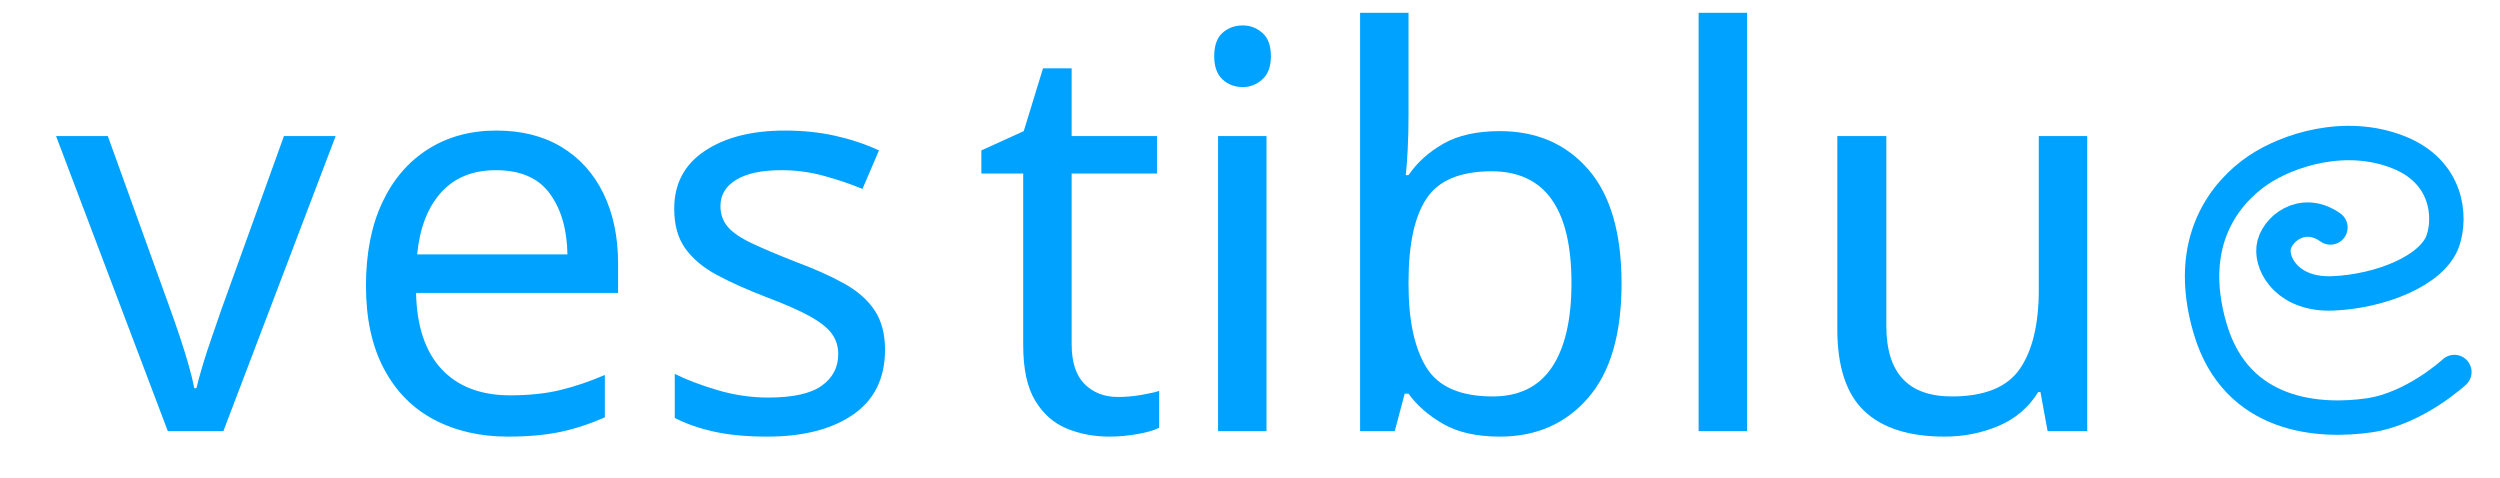
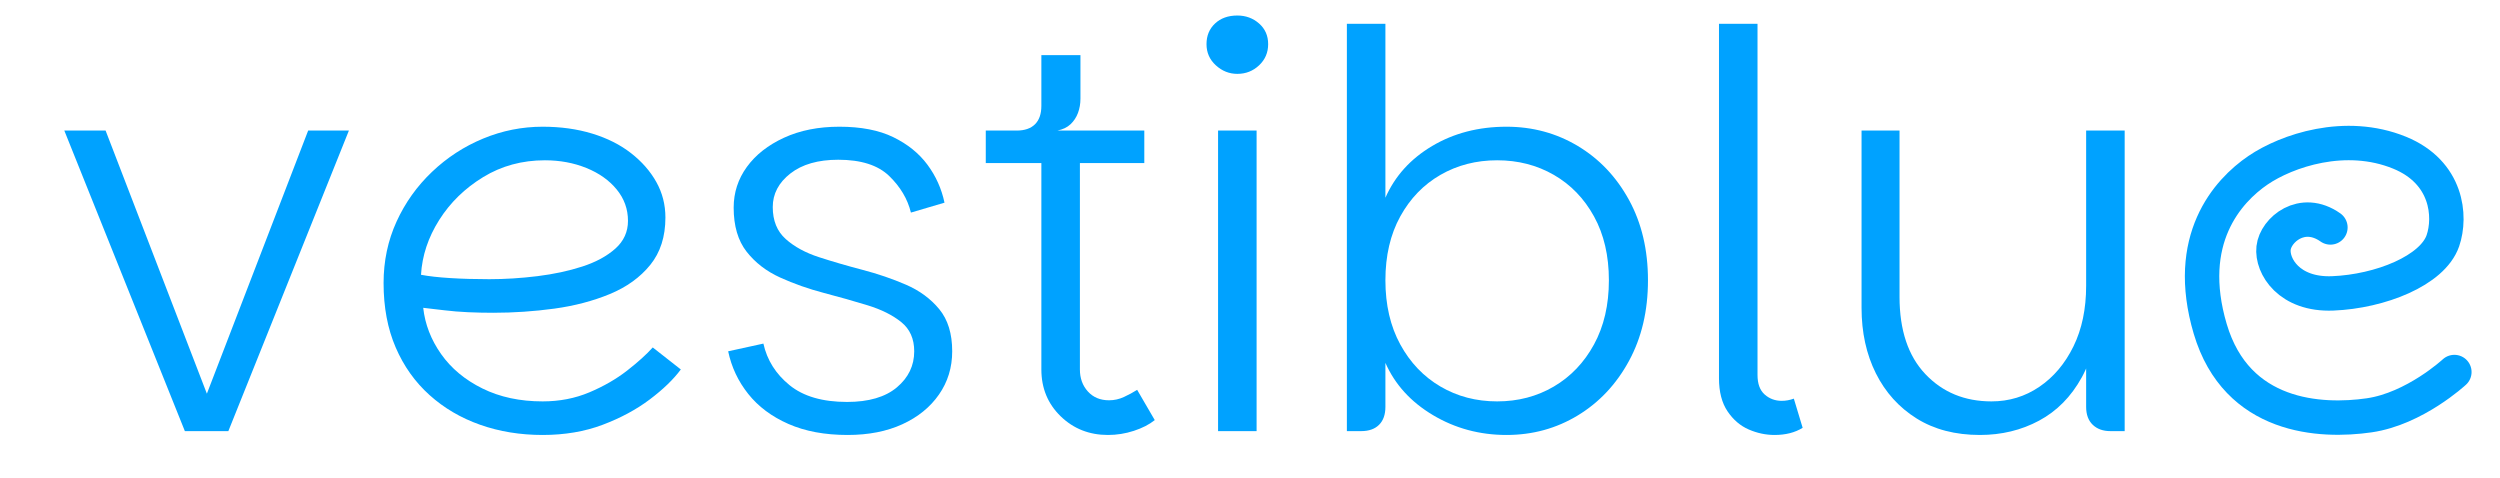
<svg xmlns="http://www.w3.org/2000/svg" width="100%" height="100%" viewBox="0 0 1308 250" version="1.1" xml:space="preserve" style="fill-rule:evenodd;clip-rule:evenodd;stroke-linecap:round;stroke-linejoin:round;stroke-miterlimit:1.5;">
-   <g transform="matrix(1,0,0,1,-288,-751)">
-     <g transform="matrix(1,0,0,1,-302.786,38.7262)">
-       <g transform="matrix(288,0,0,288,1725.46,607.834)">
-             </g>
-       <text x="620.114px" y="607.834px" style="font-family:'Parkinsans-Light', 'Parkinsans';font-weight:300;font-size:288px;">ves<tspan x="1099.63px " y="607.834px ">t</tspan>iblu</text>
-     </g>
-     <g transform="matrix(1,0,0,1,0,330)">
+   <g transform="matrix(1,0,0,1,-288,-421)">
+     <g>
      <g transform="matrix(1,0,0,1,-302.786,38.7262)">
-         <g transform="matrix(288,0,0,288,1725.46,607.834)">
-                 </g>
-         <text x="620.114px" y="607.834px" style="font-family:'Parkinsans-Light', 'Parkinsans';font-weight:300;font-size:288px;fill:rgb(0,162,255);">ves<tspan x="1099.63px " y="607.834px ">t</tspan>iblu</text>
+         <g>
+           <g transform="matrix(1,0,0,1,620.114,607.834)">
+             <path d="M25.92,-157.248L78.912,-19.584L131.904,-157.248L153.216,-157.248L90.144,0L67.392,0L4.32,-157.248L25.92,-157.248Z" style="fill:rgb(0,162,255);fill-rule:nonzero;" />
+             <path d="M254.592,2.016C242.88,2.016 231.984,0.24 221.904,-3.312C211.824,-6.864 202.992,-12.048 195.408,-18.864C187.824,-25.68 181.92,-33.984 177.696,-43.776C173.472,-53.568 171.36,-64.8 171.36,-77.472C171.36,-88.992 173.616,-99.696 178.128,-109.584C182.64,-119.472 188.832,-128.16 196.704,-135.648C204.576,-143.136 213.504,-148.944 223.488,-153.072C233.472,-157.2 243.84,-159.264 254.592,-159.264C264,-159.264 272.64,-158.064 280.512,-155.664C288.384,-153.264 295.152,-149.856 300.816,-145.44C306.48,-141.024 310.896,-135.984 314.064,-130.32C317.232,-124.656 318.816,-118.464 318.816,-111.744C318.816,-101.76 316.176,-93.504 310.896,-86.976C305.616,-80.448 298.56,-75.36 289.728,-71.712C280.896,-68.064 271.2,-65.52 260.64,-64.08C250.08,-62.64 239.424,-61.92 228.672,-61.92C224.256,-61.92 219.888,-62.016 215.568,-62.208C211.248,-62.4 207.12,-62.736 203.184,-63.216C199.248,-63.696 195.552,-64.128 192.096,-64.512C193.056,-55.872 196.176,-47.808 201.456,-40.32C206.736,-32.832 213.936,-26.832 223.056,-22.32C232.176,-17.808 242.688,-15.552 254.592,-15.552C263.424,-15.552 271.584,-17.136 279.072,-20.304C286.56,-23.472 293.136,-27.264 298.8,-31.68C304.464,-36.096 308.928,-40.128 312.192,-43.776L326.88,-32.256C323.04,-27.072 317.616,-21.84 310.608,-16.56C303.6,-11.28 295.392,-6.864 285.984,-3.312C276.576,0.24 266.112,2.016 254.592,2.016ZM226.656,-79.488C234.912,-79.488 243.312,-80.016 251.856,-81.072C260.4,-82.128 268.224,-83.808 275.328,-86.112C282.432,-88.416 288.192,-91.536 292.608,-95.472C297.024,-99.408 299.232,-104.256 299.232,-110.016C299.232,-116.16 297.264,-121.632 293.328,-126.432C289.392,-131.232 284.112,-134.976 277.488,-137.664C270.864,-140.352 263.616,-141.696 255.744,-141.696C243.84,-141.696 233.088,-138.768 223.488,-132.912C213.888,-127.056 206.208,-119.568 200.448,-110.448C194.688,-101.328 191.52,-91.776 190.944,-81.792C194.976,-81.024 200.112,-80.448 206.352,-80.064C212.592,-79.68 219.36,-79.488 226.656,-79.488Z" style="fill:rgb(0,162,255);fill-rule:nonzero;" />
+             <path d="M414.144,2.016C402.24,2.016 391.92,0.096 383.184,-3.744C374.448,-7.584 367.44,-12.816 362.16,-19.44C356.88,-26.064 353.376,-33.504 351.648,-41.76L370.08,-45.792C372,-37.152 376.56,-29.904 383.76,-24.048C390.96,-18.192 400.992,-15.264 413.856,-15.264C425.184,-15.264 433.872,-17.808 439.92,-22.896C445.968,-27.984 448.992,-34.272 448.992,-41.76C448.992,-48.288 446.736,-53.376 442.224,-57.024C437.712,-60.672 431.856,-63.6 424.656,-65.808C417.456,-68.016 409.824,-70.176 401.76,-72.288C393.696,-74.4 386.064,-77.088 378.864,-80.352C371.664,-83.616 365.808,-88.128 361.296,-93.888C356.784,-99.648 354.528,-107.328 354.528,-116.928C354.528,-124.8 356.832,-131.904 361.44,-138.24C366.048,-144.576 372.528,-149.664 380.88,-153.504C389.232,-157.344 398.88,-159.264 409.824,-159.264C421.152,-159.264 430.56,-157.44 438.048,-153.792C445.536,-150.144 451.488,-145.344 455.904,-139.392C460.32,-133.44 463.296,-126.816 464.832,-119.52L447.264,-114.336C445.536,-121.44 441.744,-127.824 435.888,-133.488C430.032,-139.152 421.152,-141.984 409.248,-141.984C398.688,-141.984 390.336,-139.584 384.192,-134.784C378.048,-129.984 374.976,-124.128 374.976,-117.216C374.976,-110.112 377.232,-104.544 381.744,-100.512C386.256,-96.48 392.064,-93.312 399.168,-91.008C406.272,-88.704 413.856,-86.496 421.92,-84.384C429.984,-82.272 437.568,-79.68 444.672,-76.608C451.776,-73.536 457.584,-69.264 462.096,-63.792C466.608,-58.32 468.864,-50.976 468.864,-41.76C468.864,-33.312 466.56,-25.776 461.952,-19.152C457.344,-12.528 450.96,-7.344 442.8,-3.6C434.64,0.144 425.088,2.016 414.144,2.016Z" style="fill:rgb(0,162,255);fill-rule:nonzero;" />
+           </g>
+           <g transform="matrix(1,0,0,1,1099.63,607.834)">
+             <path d="M70.848,2.016C61.056,2.016 52.8,-1.248 46.08,-7.776C39.36,-14.304 36,-22.464 36,-32.256L36,-140.256L6.912,-140.256L6.912,-157.248L89.856,-157.248L89.856,-140.256L56.16,-140.256L56.16,-32.256C56.16,-27.648 57.552,-23.808 60.336,-20.736C63.12,-17.664 66.816,-16.128 71.424,-16.128C74.112,-16.128 76.704,-16.704 79.2,-17.856C81.696,-19.008 84,-20.256 86.112,-21.6L95.328,-5.76C92.448,-3.456 88.8,-1.584 84.384,-0.144C79.968,1.296 75.456,2.016 70.848,2.016ZM23.04,-146.592L23.04,-157.248C27.264,-157.248 30.48,-158.352 32.688,-160.56C34.896,-162.768 36,-165.984 36,-170.208L36,-196.704L56.448,-196.704L56.448,-173.952C56.448,-171.264 56.016,-168.768 55.152,-166.464C54.288,-164.16 52.992,-162.192 51.264,-160.56C49.536,-158.928 47.232,-157.824 44.352,-157.248L23.04,-146.592Z" style="fill:rgb(0,162,255);fill-rule:nonzero;" />
+             <path d="M128.448,0L128.448,-157.248L148.608,-157.248L148.608,0L128.448,0ZM138.528,-186.912C134.304,-186.912 130.56,-188.4 127.296,-191.376C124.032,-194.352 122.4,-198.048 122.4,-202.464C122.4,-206.88 123.888,-210.48 126.864,-213.264C129.84,-216.048 133.728,-217.44 138.528,-217.44C142.944,-217.44 146.736,-216.048 149.904,-213.264C153.072,-210.48 154.656,-206.88 154.656,-202.464C154.656,-198.048 153.072,-194.352 149.904,-191.376C146.736,-188.4 142.944,-186.912 138.528,-186.912Z" style="fill:rgb(0,162,255);fill-rule:nonzero;" />
+             <path d="M279.36,2.016C265.344,2.016 252.528,-1.44 240.912,-8.352C229.296,-15.264 220.992,-24.384 216,-35.712L216,-12.672C216,-8.64 214.896,-5.52 212.688,-3.312C210.48,-1.104 207.36,0 203.328,0L195.84,0L195.84,-213.12L216,-213.12L216,-122.112C220.992,-133.44 229.152,-142.464 240.48,-149.184C251.808,-155.904 264.768,-159.264 279.36,-159.264C292.992,-159.264 305.424,-155.904 316.656,-149.184C327.888,-142.464 336.816,-133.056 343.44,-120.96C350.064,-108.864 353.376,-94.848 353.376,-78.912C353.376,-62.976 350.064,-48.912 343.44,-36.72C336.816,-24.528 327.888,-15.024 316.656,-8.208C305.424,-1.392 292.992,2.016 279.36,2.016ZM274.464,-15.552C285.408,-15.552 295.296,-18.144 304.128,-23.328C312.96,-28.512 319.968,-35.856 325.152,-45.36C330.336,-54.864 332.928,-66.048 332.928,-78.912C332.928,-91.776 330.336,-102.912 325.152,-112.32C319.968,-121.728 312.96,-128.976 304.128,-134.064C295.296,-139.152 285.408,-141.696 274.464,-141.696C263.52,-141.696 253.632,-139.152 244.8,-134.064C235.968,-128.976 228.96,-121.728 223.776,-112.32C218.592,-102.912 216,-91.776 216,-78.912C216,-66.048 218.592,-54.864 223.776,-45.36C228.96,-35.856 235.968,-28.512 244.8,-23.328C253.632,-18.144 263.52,-15.552 274.464,-15.552Z" style="fill:rgb(0,162,255);fill-rule:nonzero;" />
+             <path d="M390.528,-27.648L390.528,-213.12L410.688,-213.12L410.688,-29.376C410.688,-24.768 411.936,-21.36 414.432,-19.152C416.928,-16.944 419.904,-15.84 423.36,-15.84C425.472,-15.84 427.584,-16.224 429.696,-16.992L434.304,-1.728C430.272,0.768 425.376,2.016 419.616,2.016C415.008,2.016 410.496,1.056 406.08,-0.864C401.664,-2.784 397.968,-5.952 394.992,-10.368C392.016,-14.784 390.528,-20.544 390.528,-27.648Z" style="fill:rgb(0,162,255);fill-rule:nonzero;" />
+             <path d="M582.624,-12.672L582.624,-157.248L602.784,-157.248L602.784,0L595.296,0C591.456,0 588.384,-1.104 586.08,-3.312C583.776,-5.52 582.624,-8.64 582.624,-12.672ZM527.04,2.016C514.176,2.016 503.136,-0.864 493.92,-6.624C484.704,-12.384 477.6,-20.256 472.608,-30.24C467.616,-40.224 465.12,-51.648 465.12,-64.512L465.12,-157.248L484.992,-157.248L484.992,-70.272C484.992,-52.8 489.504,-39.312 498.528,-29.808C507.552,-20.304 519.072,-15.552 533.088,-15.552C542.304,-15.552 550.656,-18.096 558.144,-23.184C565.632,-28.272 571.584,-35.328 576,-44.352C580.416,-53.376 582.624,-63.936 582.624,-76.032L588.672,-66.24C588.672,-50.88 585.888,-38.16 580.32,-28.08C574.752,-18 567.312,-10.464 558,-5.472C548.688,-0.48 538.368,2.016 527.04,2.016Z" style="fill:rgb(0,162,255);fill-rule:nonzero;" />
+           </g>
+         </g>
      </g>
      <g transform="matrix(1,0,0,1,600,0)">
        <path d="M972.125,615.645C972.125,615.645 951.422,634.846 927.559,638.294C902.186,641.96 858.273,639.872 844.401,593.111C830.533,546.363 853.439,520.911 869.412,510.056C884.428,499.851 915.099,489.323 943.423,500.873C968.551,511.119 970.484,534.26 966.12,546.937C960.727,562.601 933.316,573.496 908.483,574.499C885.66,575.421 876.501,560.191 877.53,550.753C878.558,541.315 892.433,529.526 907.276,540" style="fill:none;stroke:rgb(0,162,255);stroke-width:18px;" />
      </g>
    </g>
  </g>
</svg>
